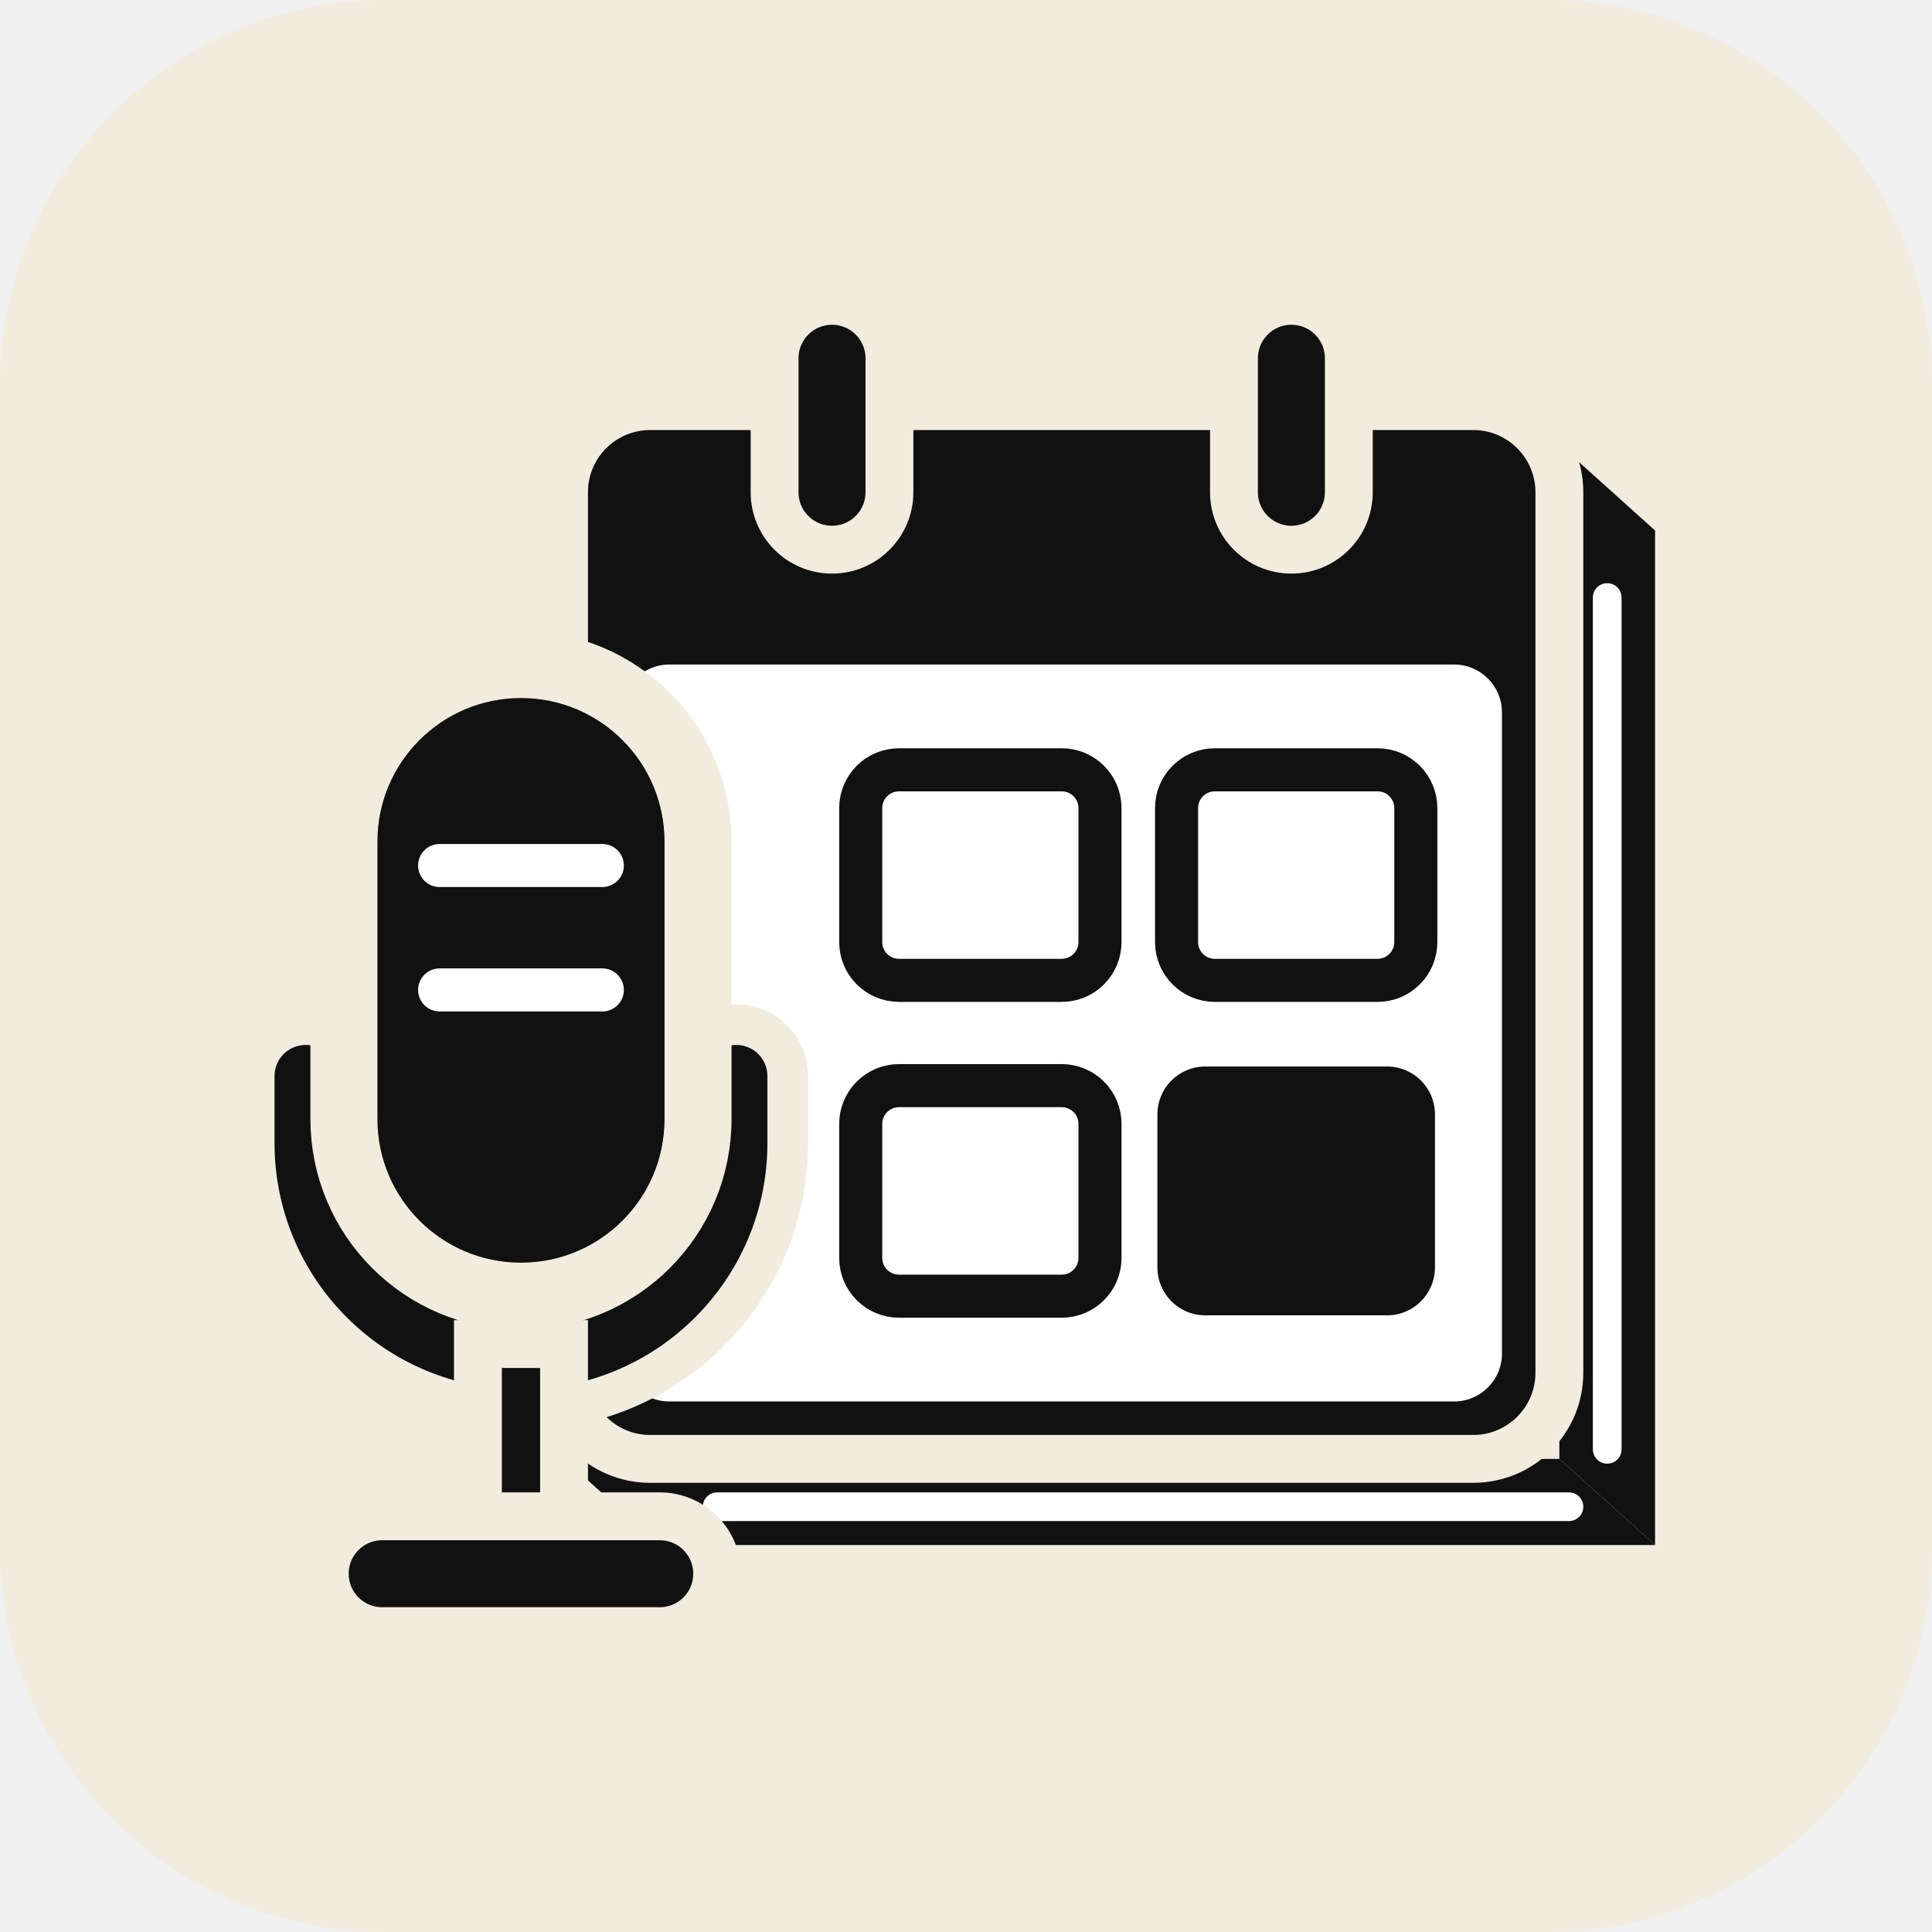
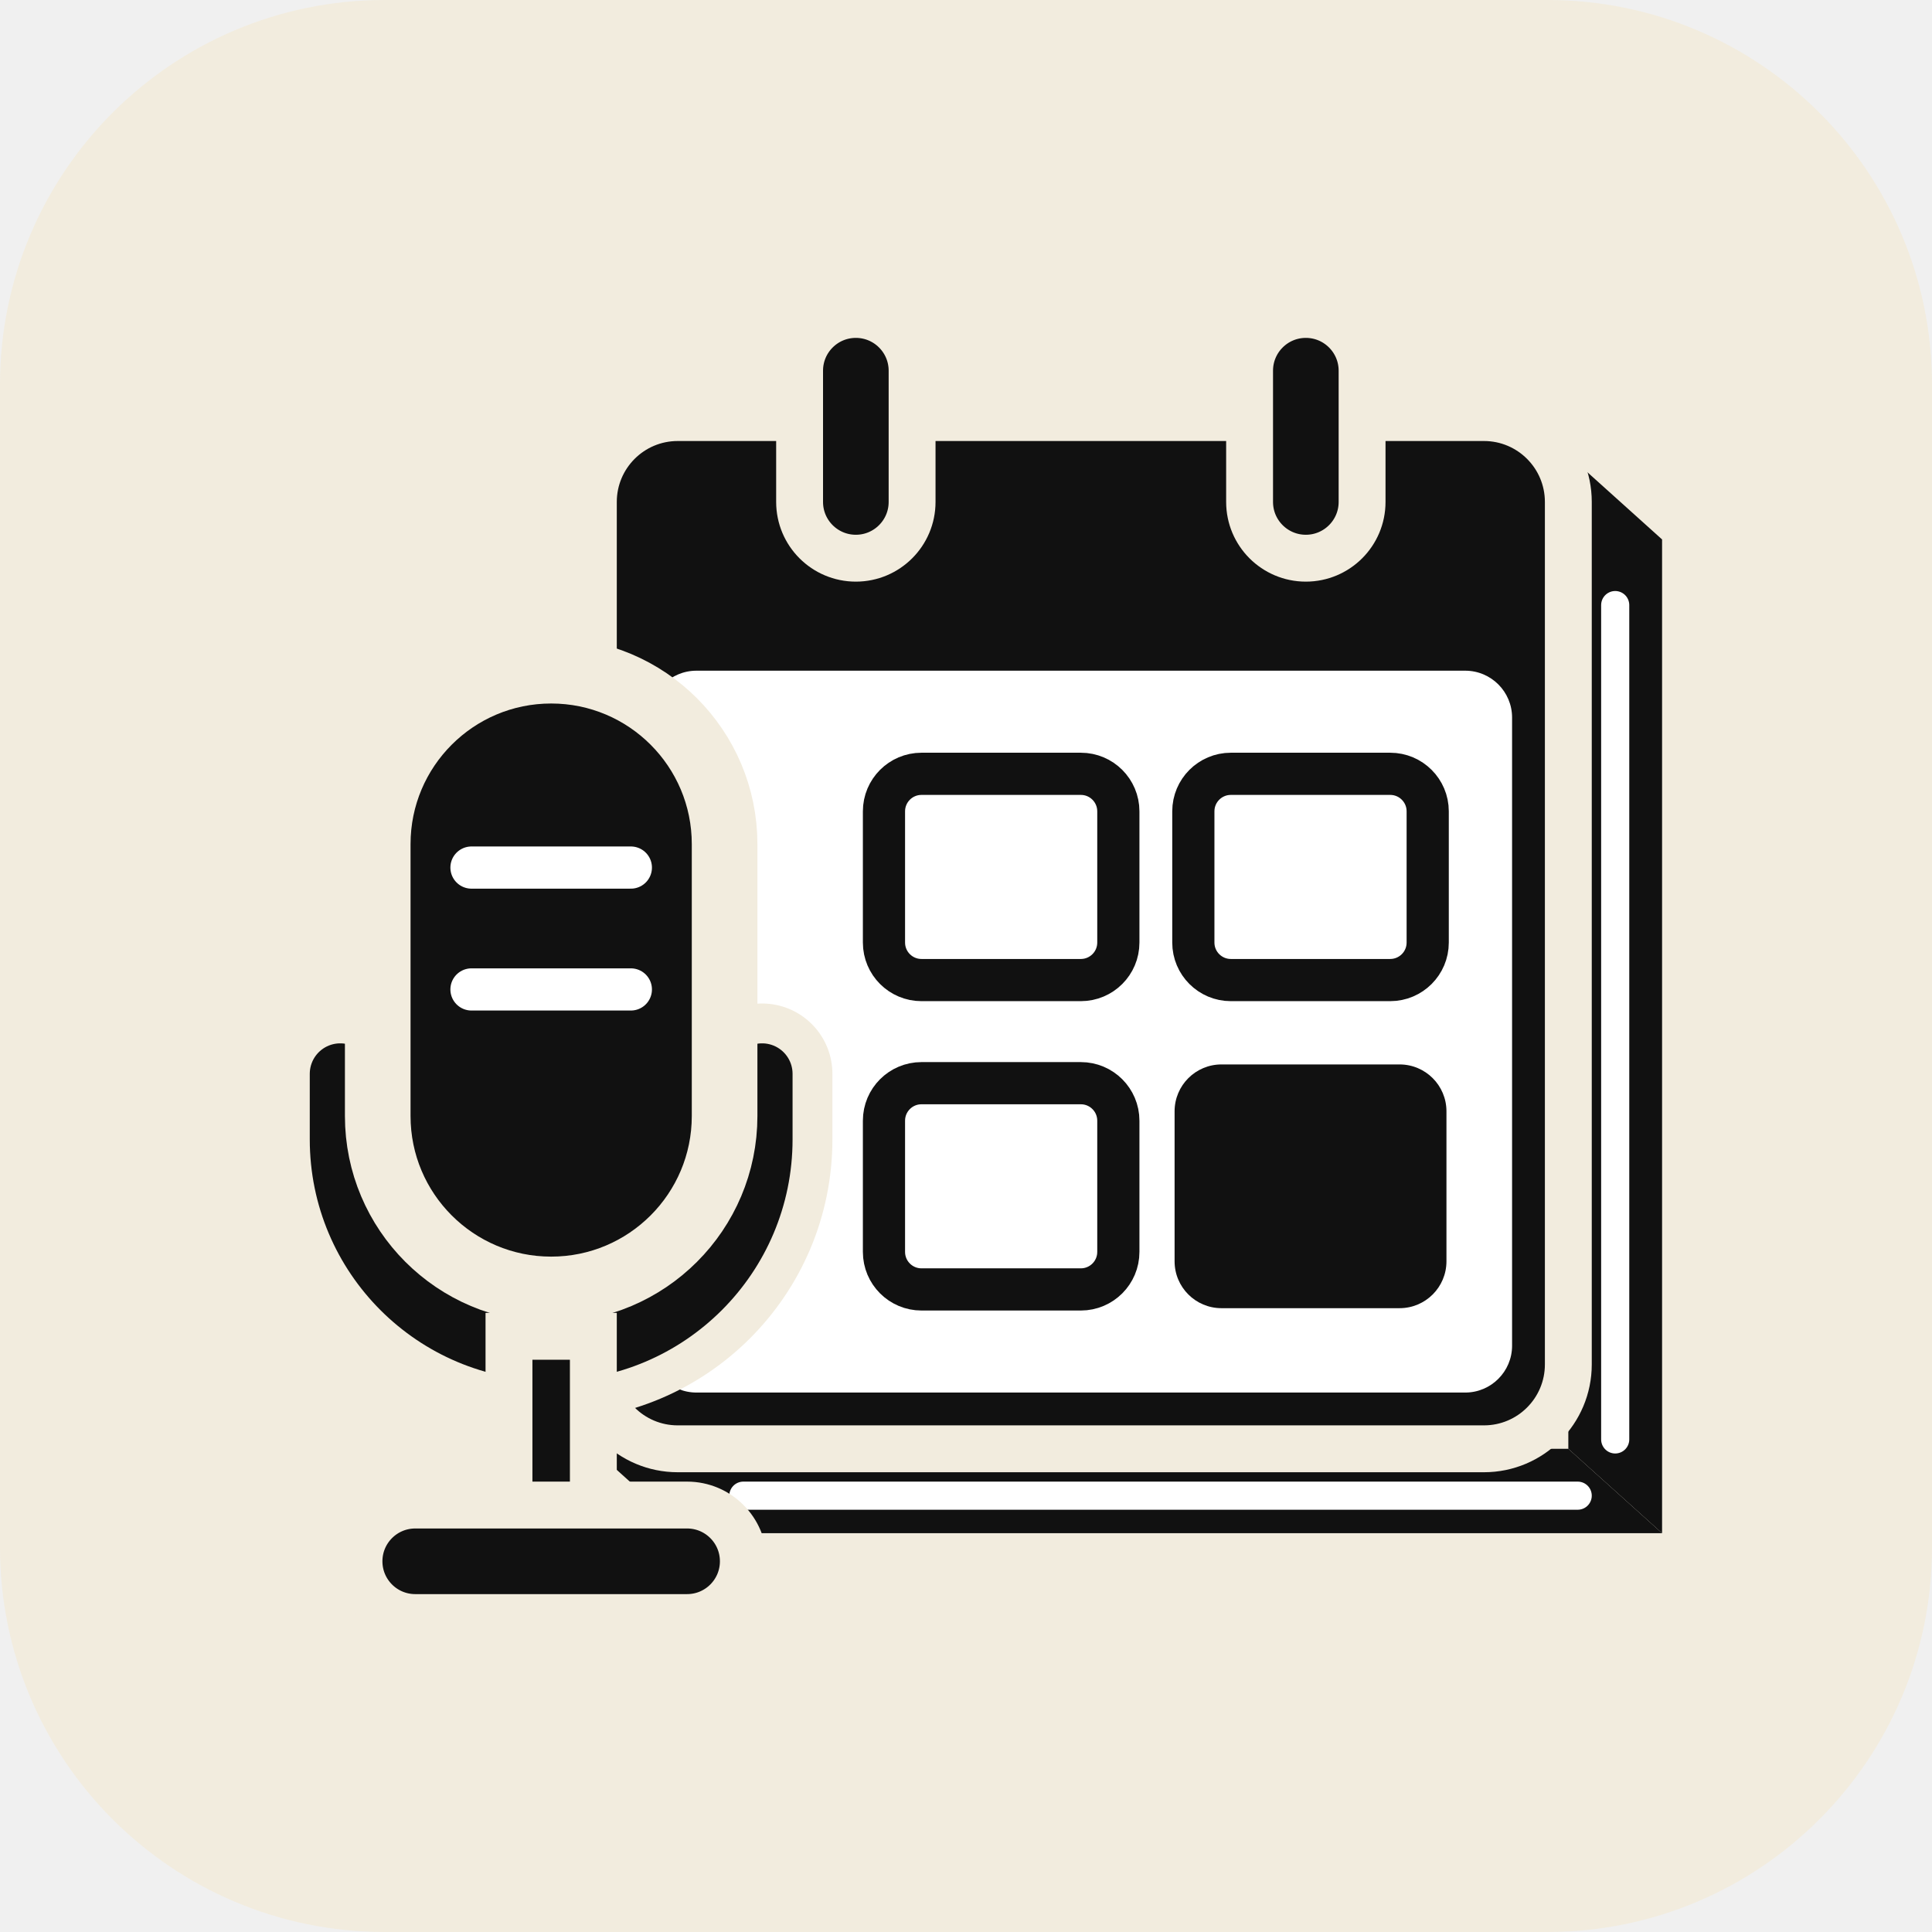
<svg xmlns="http://www.w3.org/2000/svg" viewBox="0 0 432 432" width="432" height="432">
  <rect width="432" height="432" rx="86" fill="#F2ECDE" />
-   <g transform="translate(216 216) scale(1.07) translate(-216 -216)">
-     <g transform="translate(4 3)">
+   <g transform="translate(216 216) scale(1.127) translate(-216 -216)">
+     <g transform="translate(216 216) scale(0.93) translate(-207.5 -213)">
      <path d="M336 104 L356 122 L356 334 L336 316 Z" fill="#111111" />
      <path d="M128 316 L336 316 L356 334 L148 334 Z" fill="#111111" />
      <g stroke="#FFFFFF" stroke-width="6" stroke-linecap="round" fill="none">
        <line x1="160" y1="326" x2="338" y2="326" />
        <line x1="346" y1="136" x2="346" y2="314" />
      </g>
      <rect x="128" y="96" width="208" height="220" rx="18" fill="#111111" stroke="#F2ECDE" stroke-width="10" />
      <rect x="140" y="150" width="184" height="154" rx="10" fill="#FFFFFF" />
      <g fill="none" stroke="#111111" stroke-width="9">
        <rect x="190" y="172" width="50" height="44" rx="8" />
        <rect x="256" y="172" width="50" height="44" rx="8" />
        <rect x="190" y="238" width="50" height="44" rx="8" />
      </g>
      <rect x="252" y="234" width="58" height="52" rx="10" fill="#111111" />
      <rect x="172" y="74" width="24" height="52" rx="12" fill="#111111" stroke="#F2ECDE" stroke-width="10" />
      <rect x="268" y="74" width="24" height="52" rx="12" fill="#111111" stroke="#F2ECDE" stroke-width="10" />
      <path d="M74 236 v14 a45 45 0 0 0 90 0 v-14" fill="none" stroke="#F2ECDE" stroke-width="30" stroke-linecap="round" />
      <path d="M74 236 v14 a45 45 0 0 0 90 0 v-14" fill="none" stroke="#111111" stroke-width="13" stroke-linecap="round" />
      <rect x="110" y="292" width="18" height="40" fill="#111111" stroke="#F2ECDE" stroke-width="10" />
      <rect x="78" y="328" width="82" height="24" rx="12" fill="#111111" stroke="#F2ECDE" stroke-width="10" />
      <rect x="82" y="150" width="74" height="132" rx="37" fill="#111111" stroke="#F2ECDE" stroke-width="14" />
      <g stroke="#FFFFFF" stroke-width="9" stroke-linecap="round">
        <line x1="102" y1="192" x2="136" y2="192" />
        <line x1="102" y1="218" x2="136" y2="218" />
      </g>
    </g>
  </g>
</svg>
